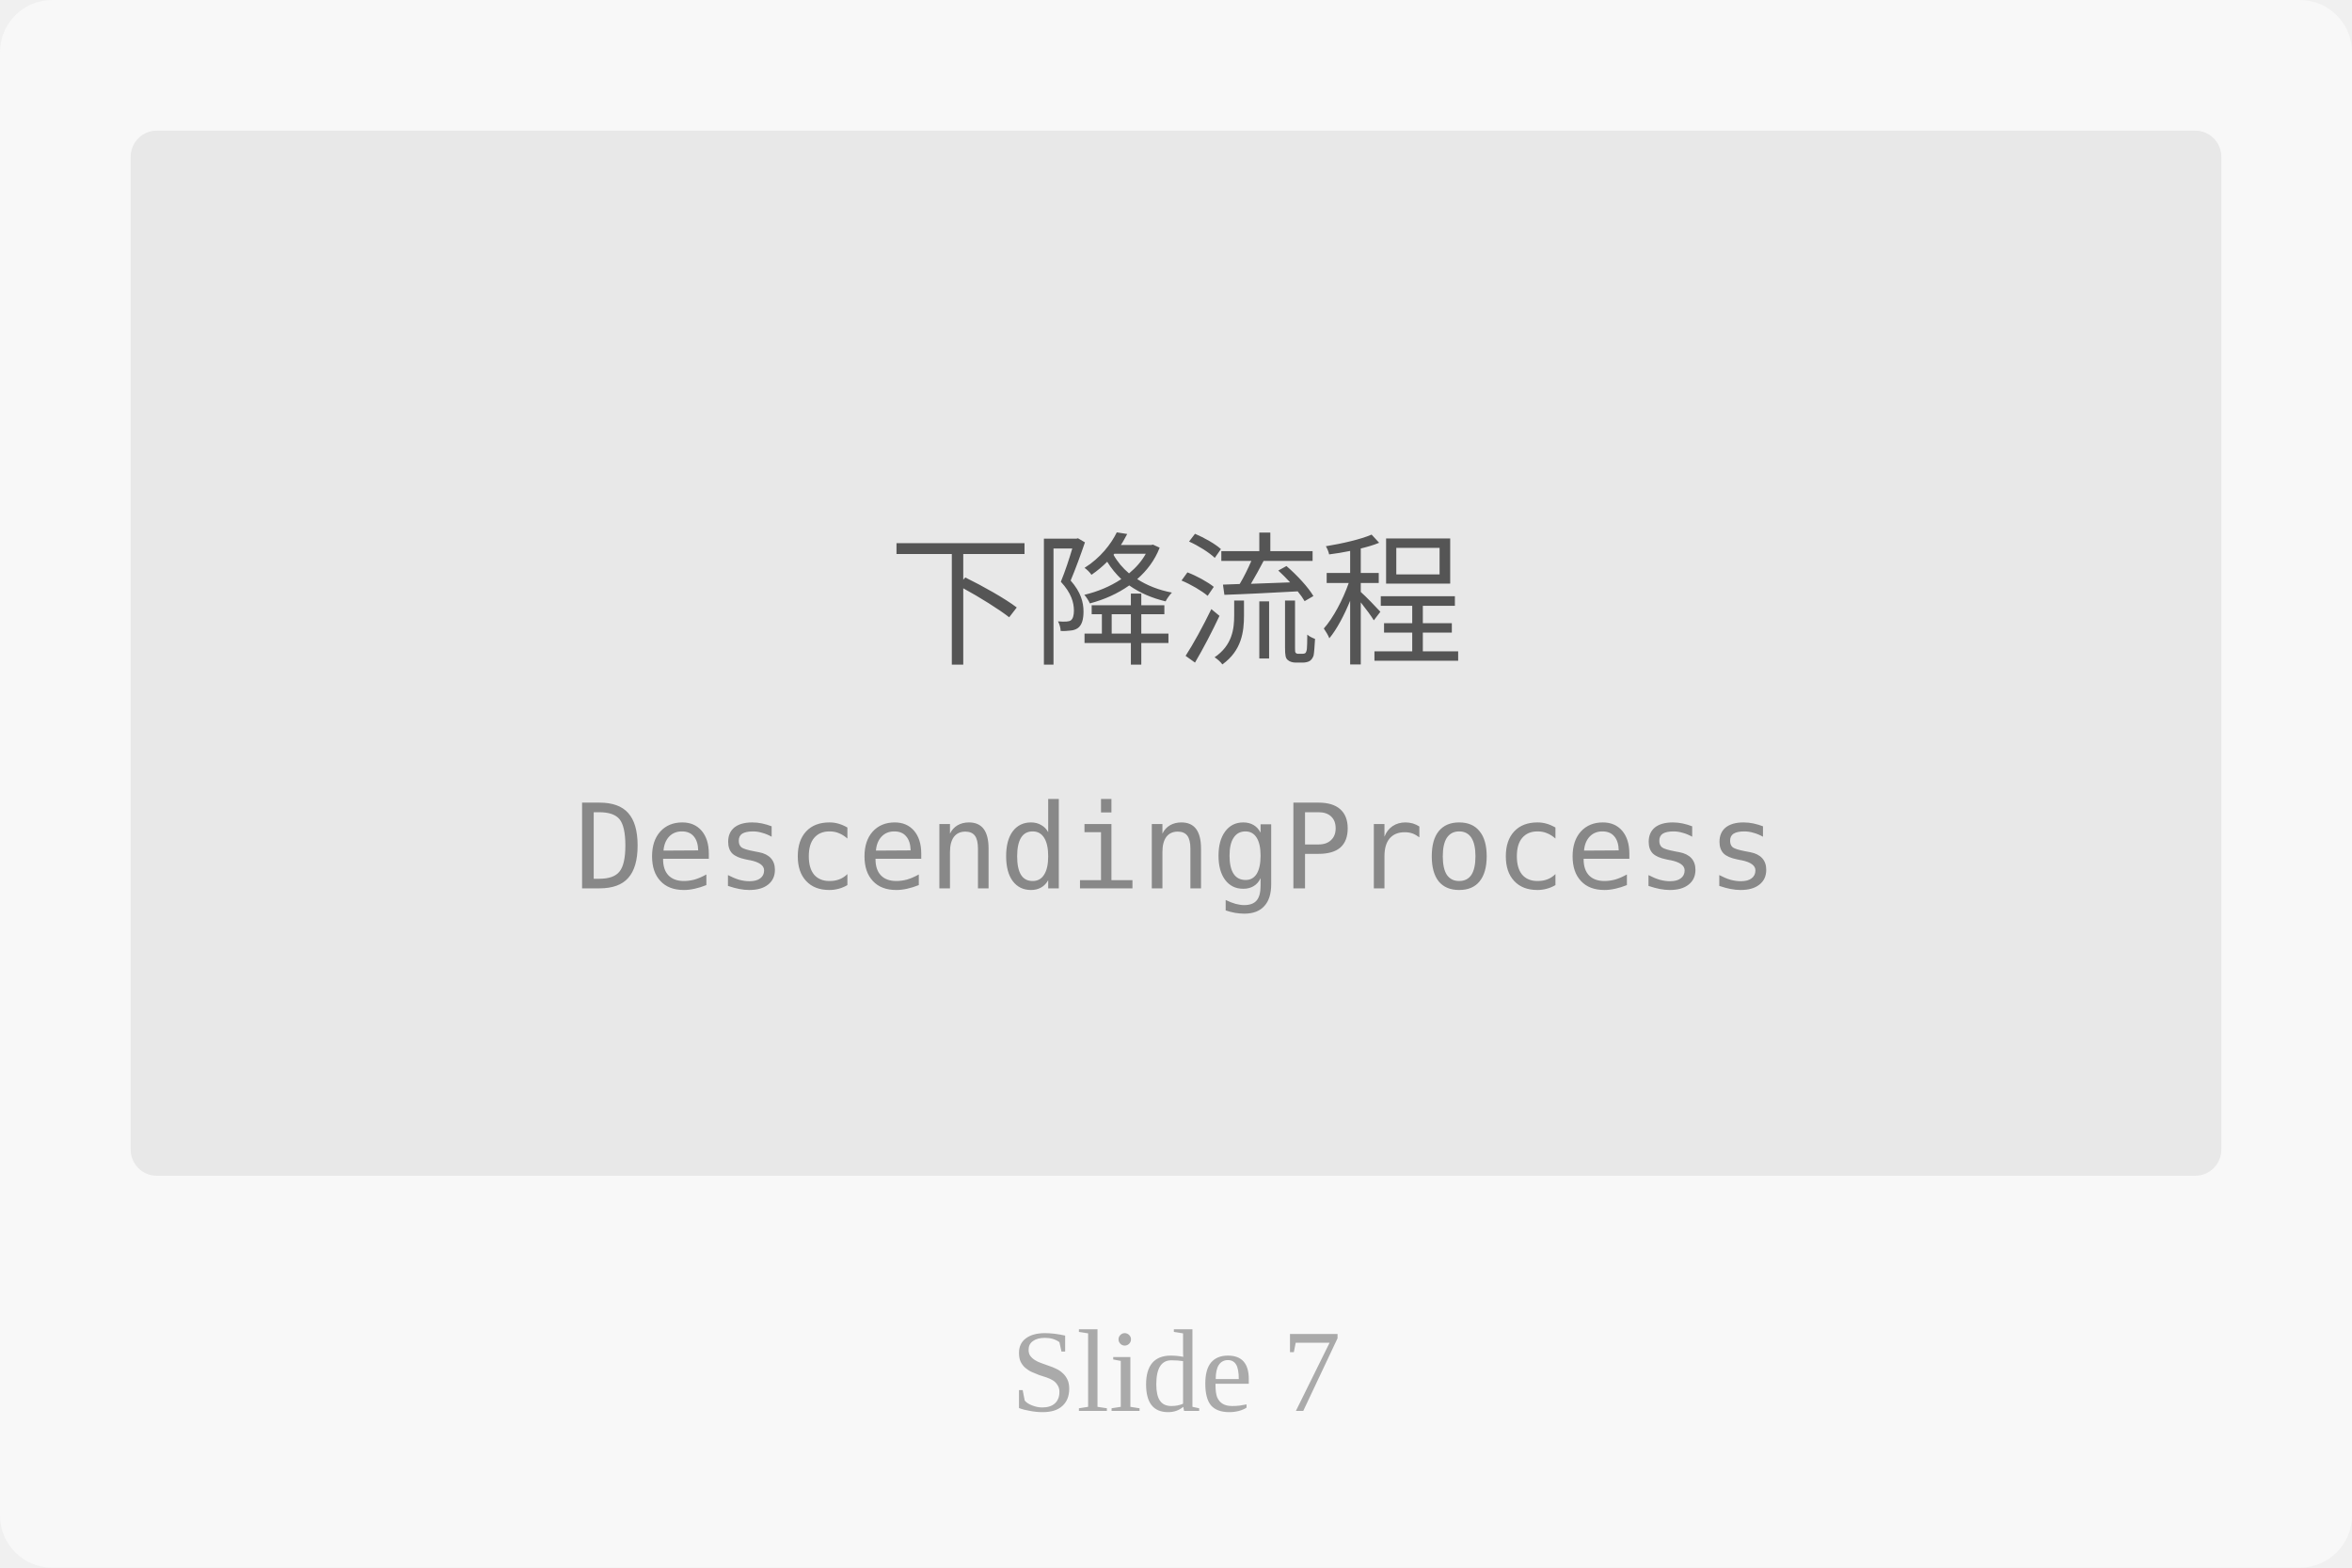
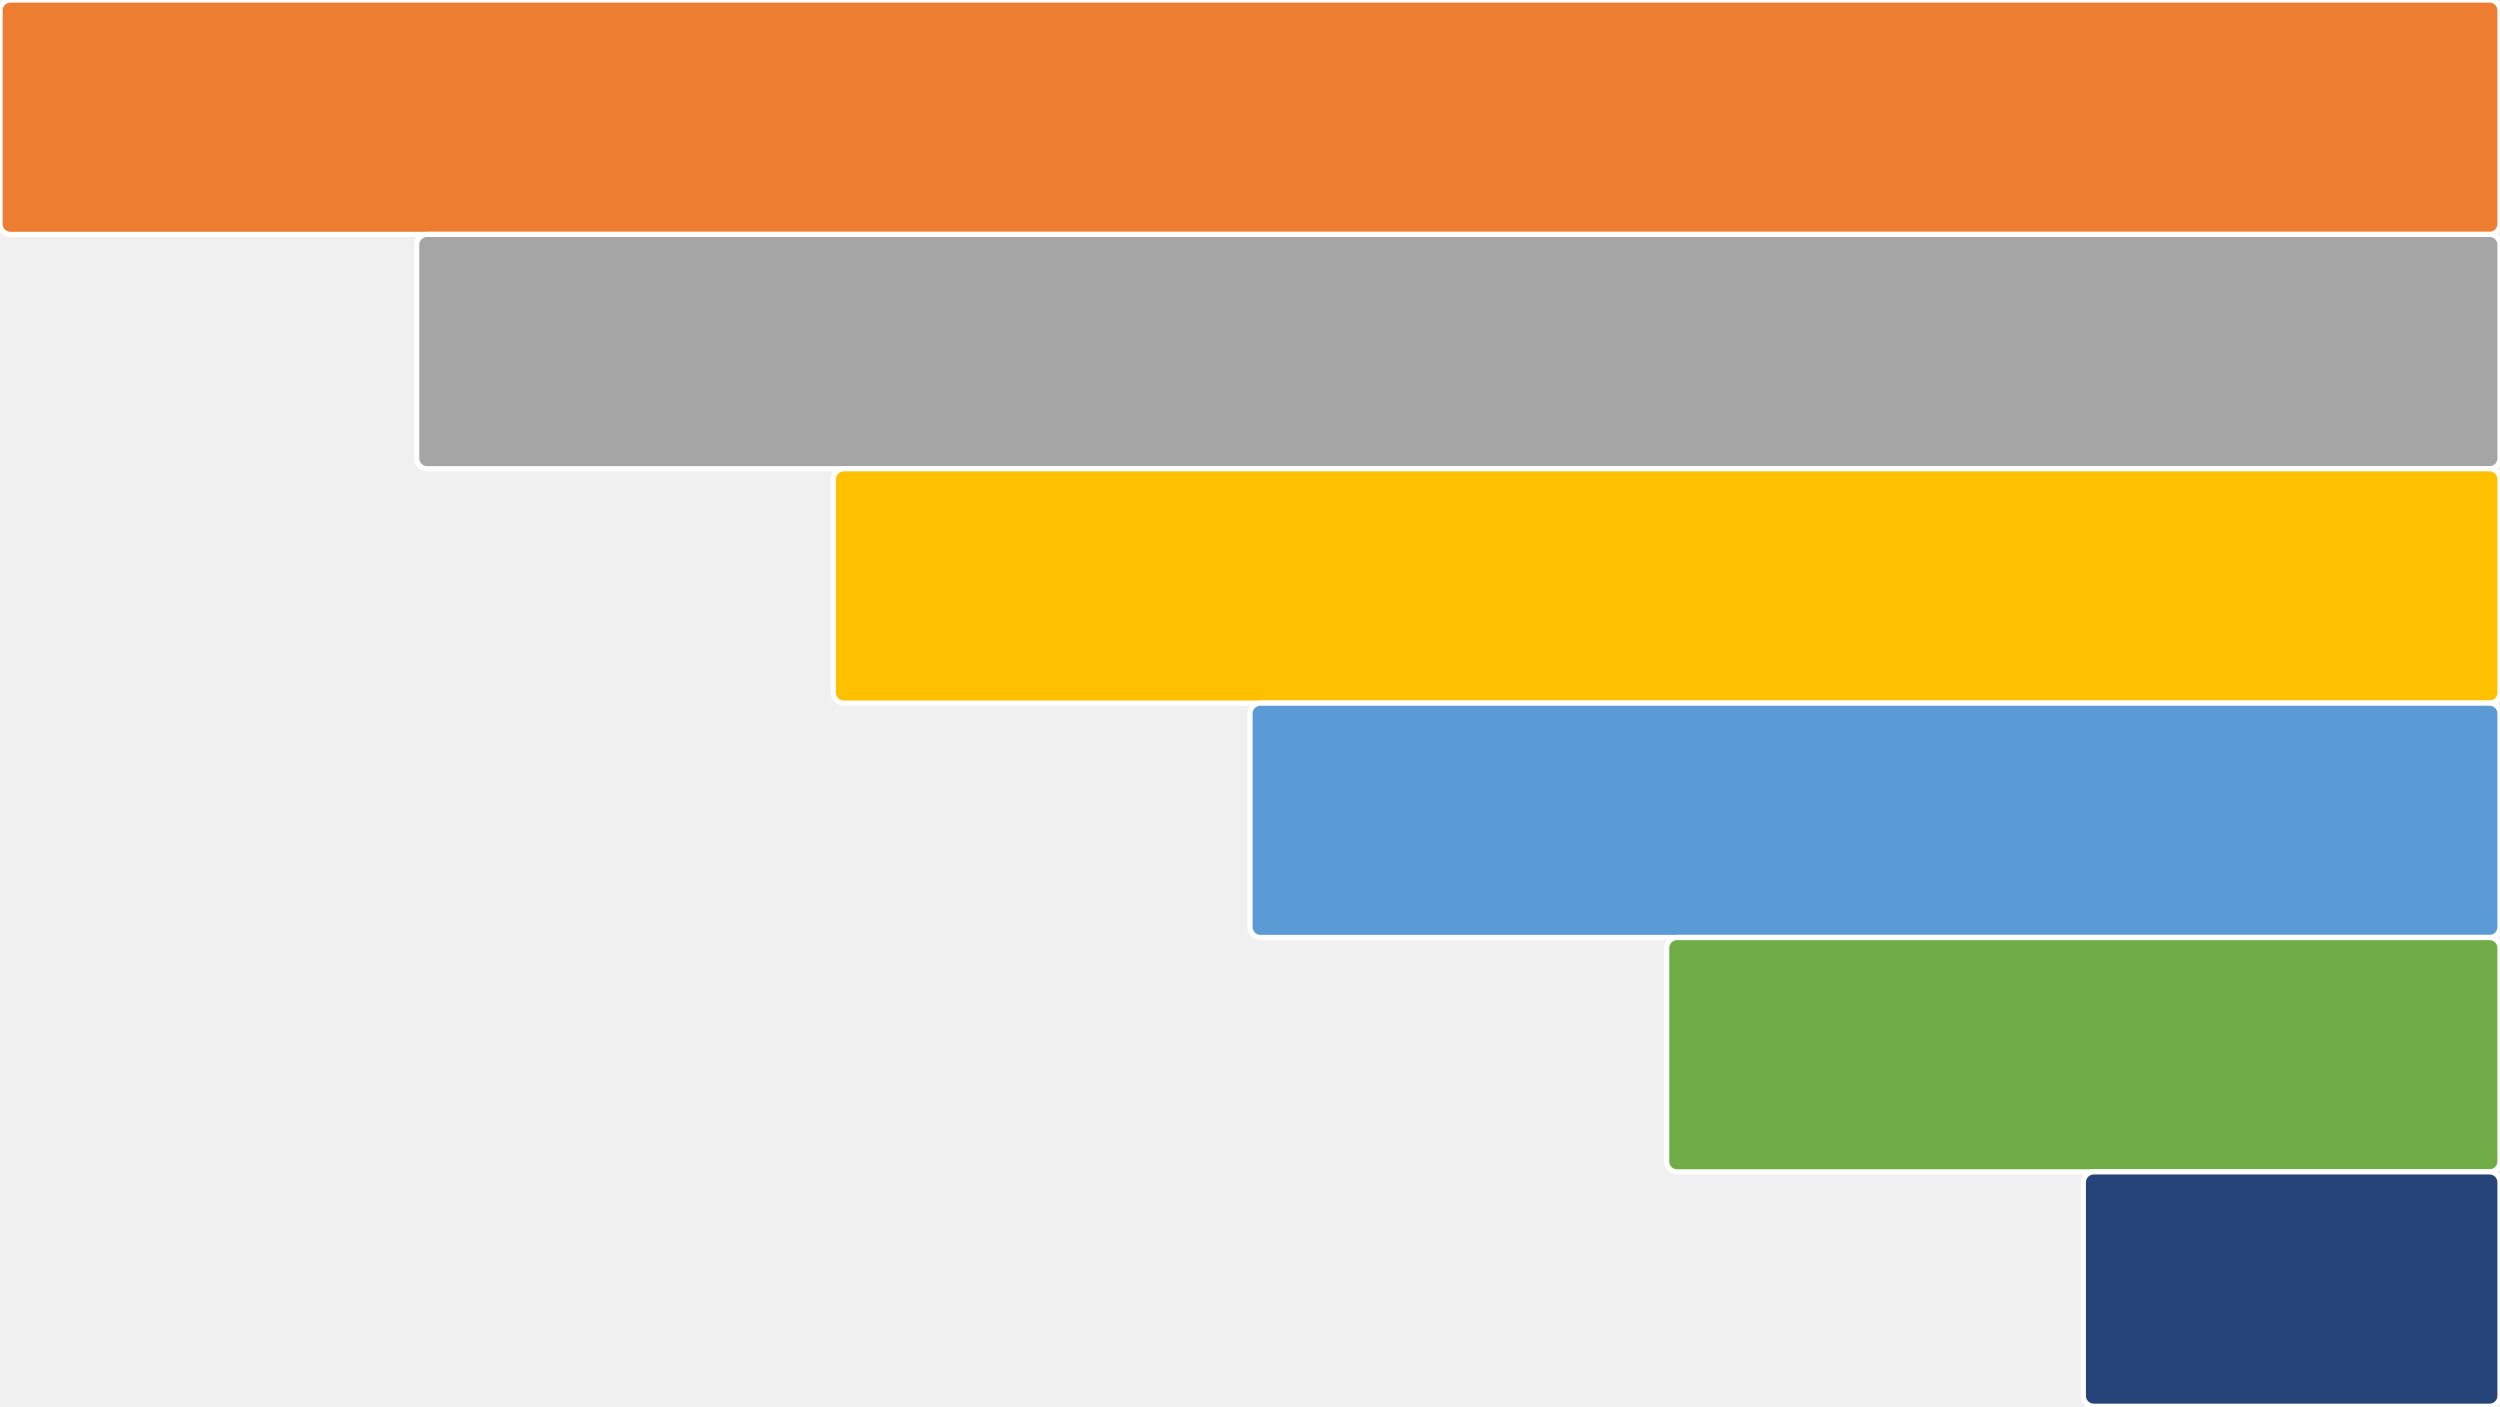
- <svg xmlns="http://www.w3.org/2000/svg" width="180" height="120" viewBox="0 0 180 120">
-   <rect fill="#f8f8f8" width="180" height="120" rx="4" />
-   <rect fill="#e8e8e8" x="10" y="10" width="160" height="80" rx="2" />
-   <text x="90" y="50" text-anchor="middle" fill="#555" font-size="11" font-family="system-ui">下降流程</text>
-   <text x="90" y="68" text-anchor="middle" fill="#888" font-size="9" font-family="monospace">DescendingProcess</text>
-   <text x="90" y="108" text-anchor="middle" fill="#aaa" font-size="9">Slide 7</text>
+ <svg xmlns="http://www.w3.org/2000/svg" width="960" height="540" viewBox="0 0 960 540">
+   <rect x="0" y="0" width="960" height="90" rx="4" ry="4" fill="#ED7D31" stroke="#FFFFFF" stroke-width="2" />
+   <rect x="160" y="90" width="800" height="90" rx="4" ry="4" fill="#A5A5A5" stroke="#FFFFFF" stroke-width="2" />
+   <rect x="320" y="180" width="640" height="90" rx="4" ry="4" fill="#FFC000" stroke="#FFFFFF" stroke-width="2" />
+   <rect x="480" y="270" width="480" height="90" rx="4" ry="4" fill="#5B9BD5" stroke="#FFFFFF" stroke-width="2" />
+   <rect x="640" y="360" width="320" height="90" rx="4" ry="4" fill="#70AD47" stroke="#FFFFFF" stroke-width="2" />
+   <rect x="800" y="450" width="160" height="90" rx="4" ry="4" fill="#264478" stroke="#FFFFFF" stroke-width="2" />
</svg>
